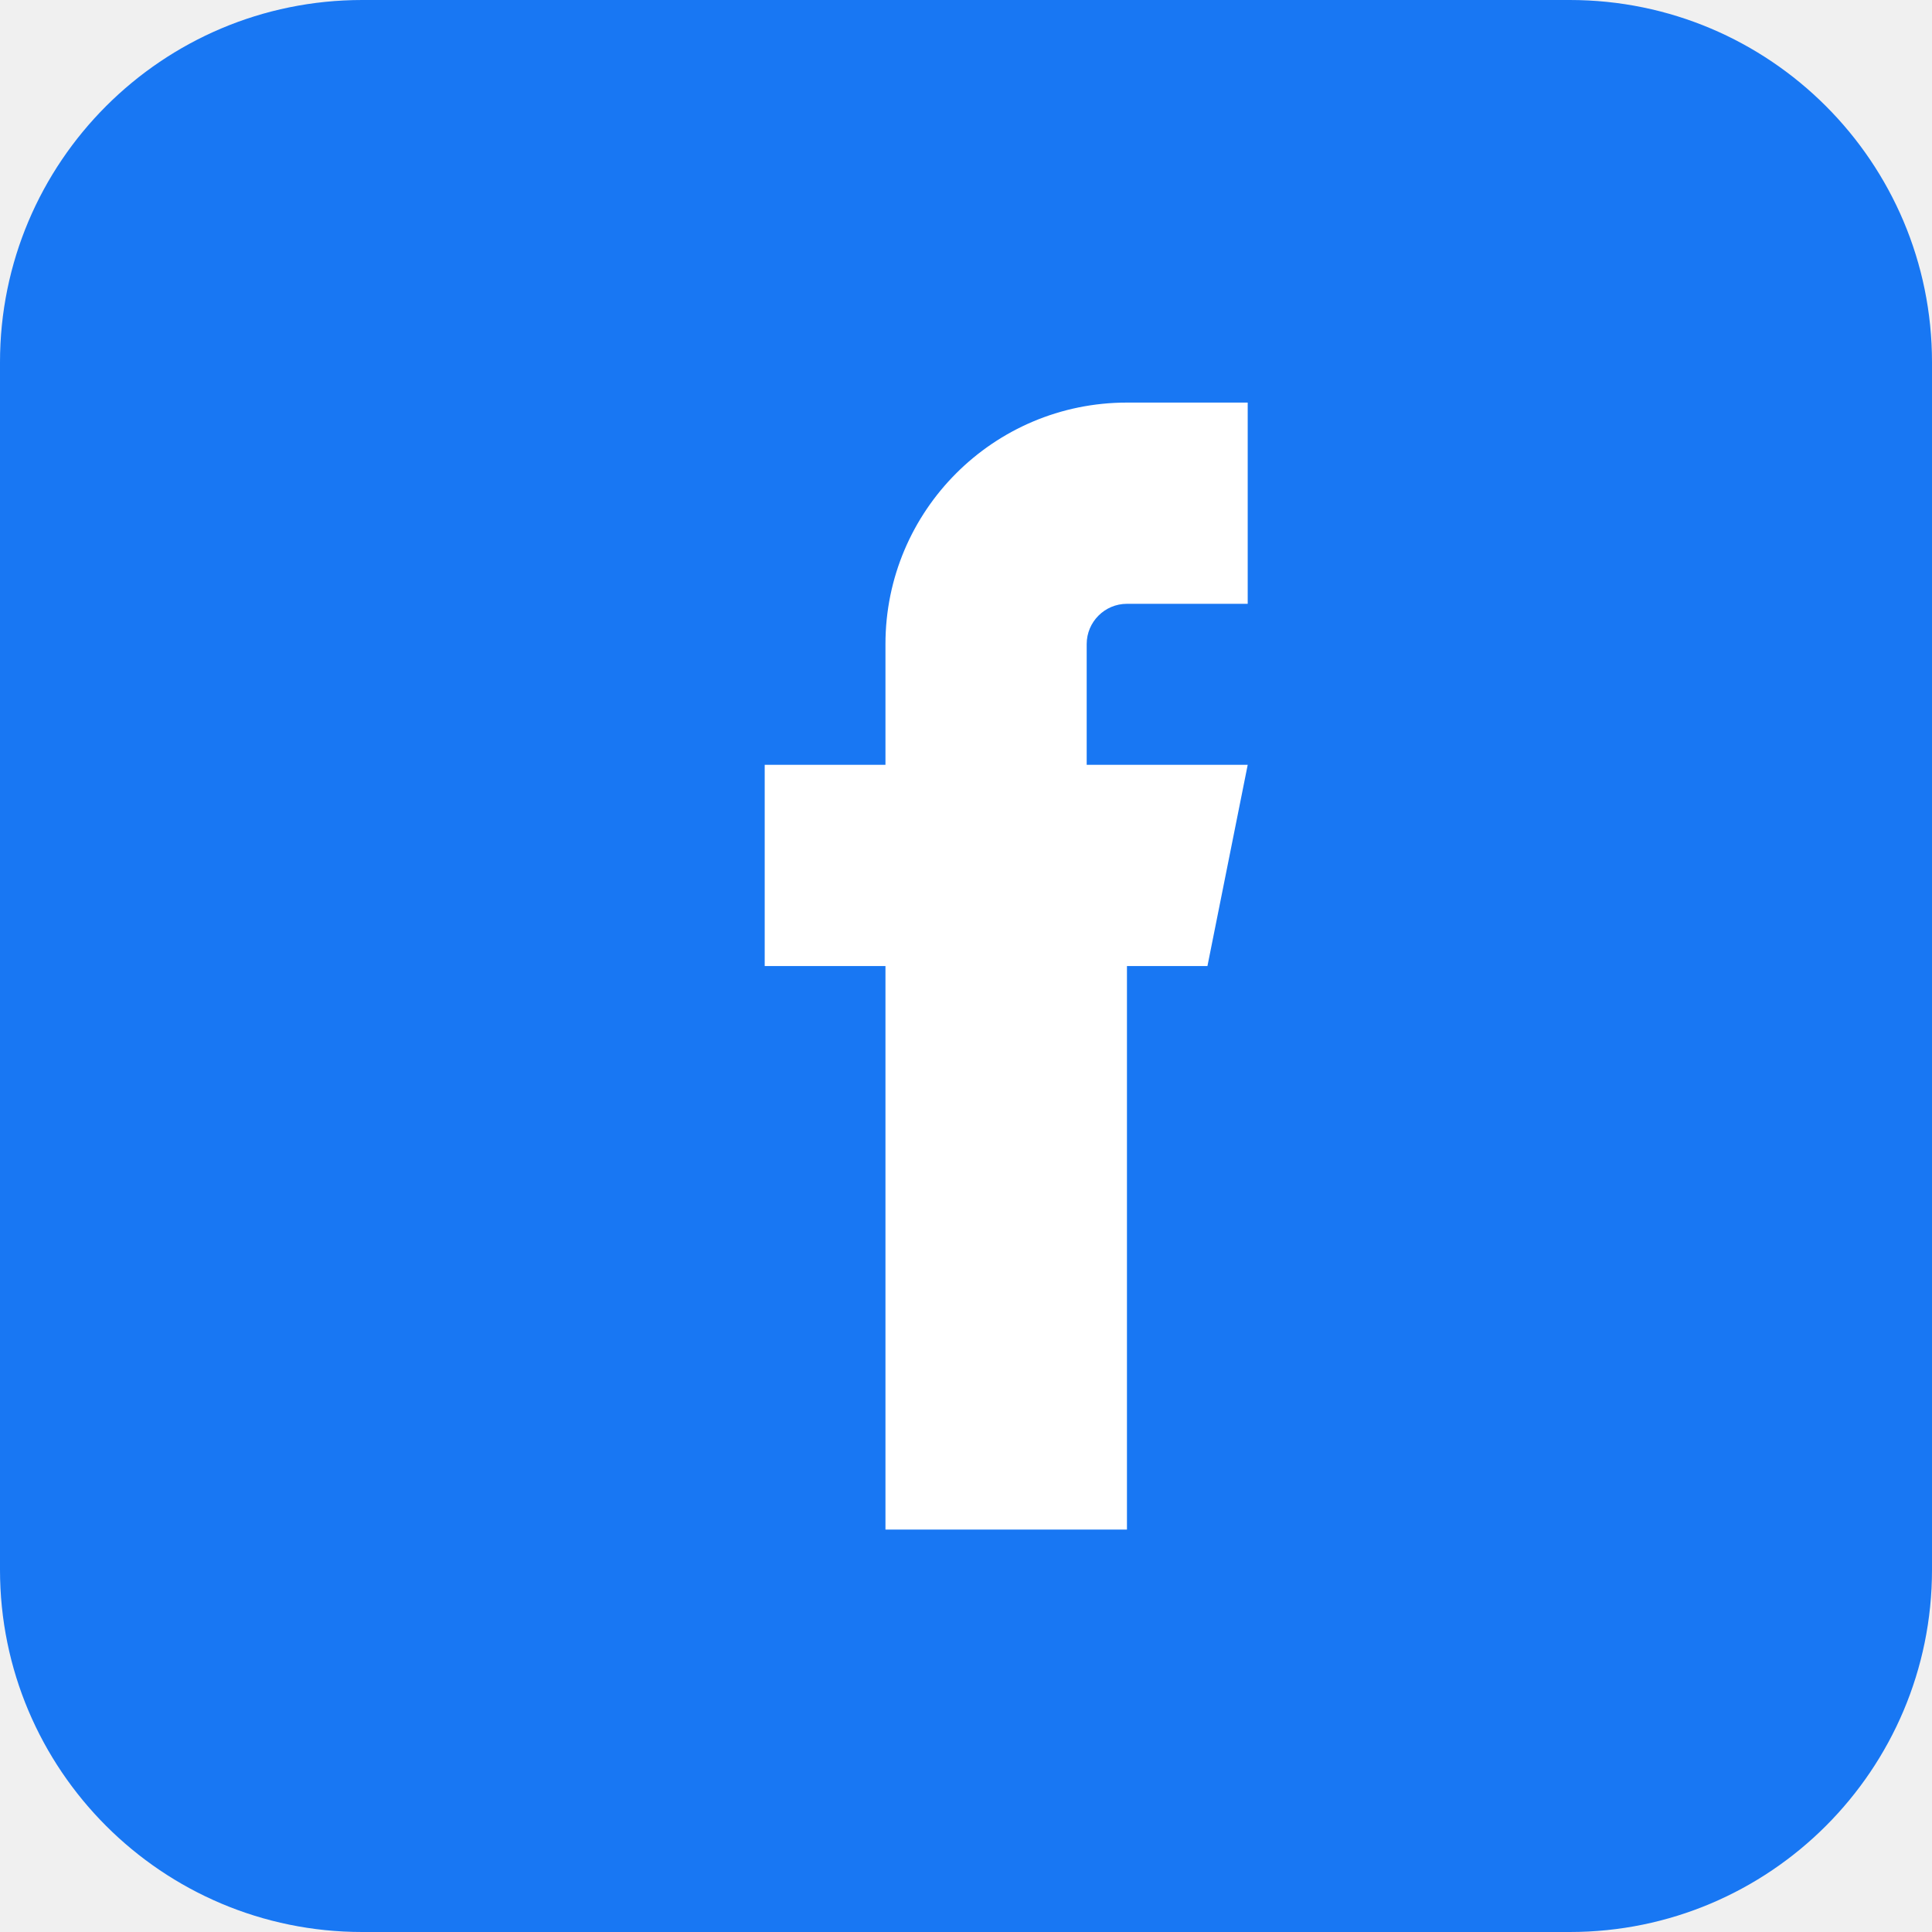
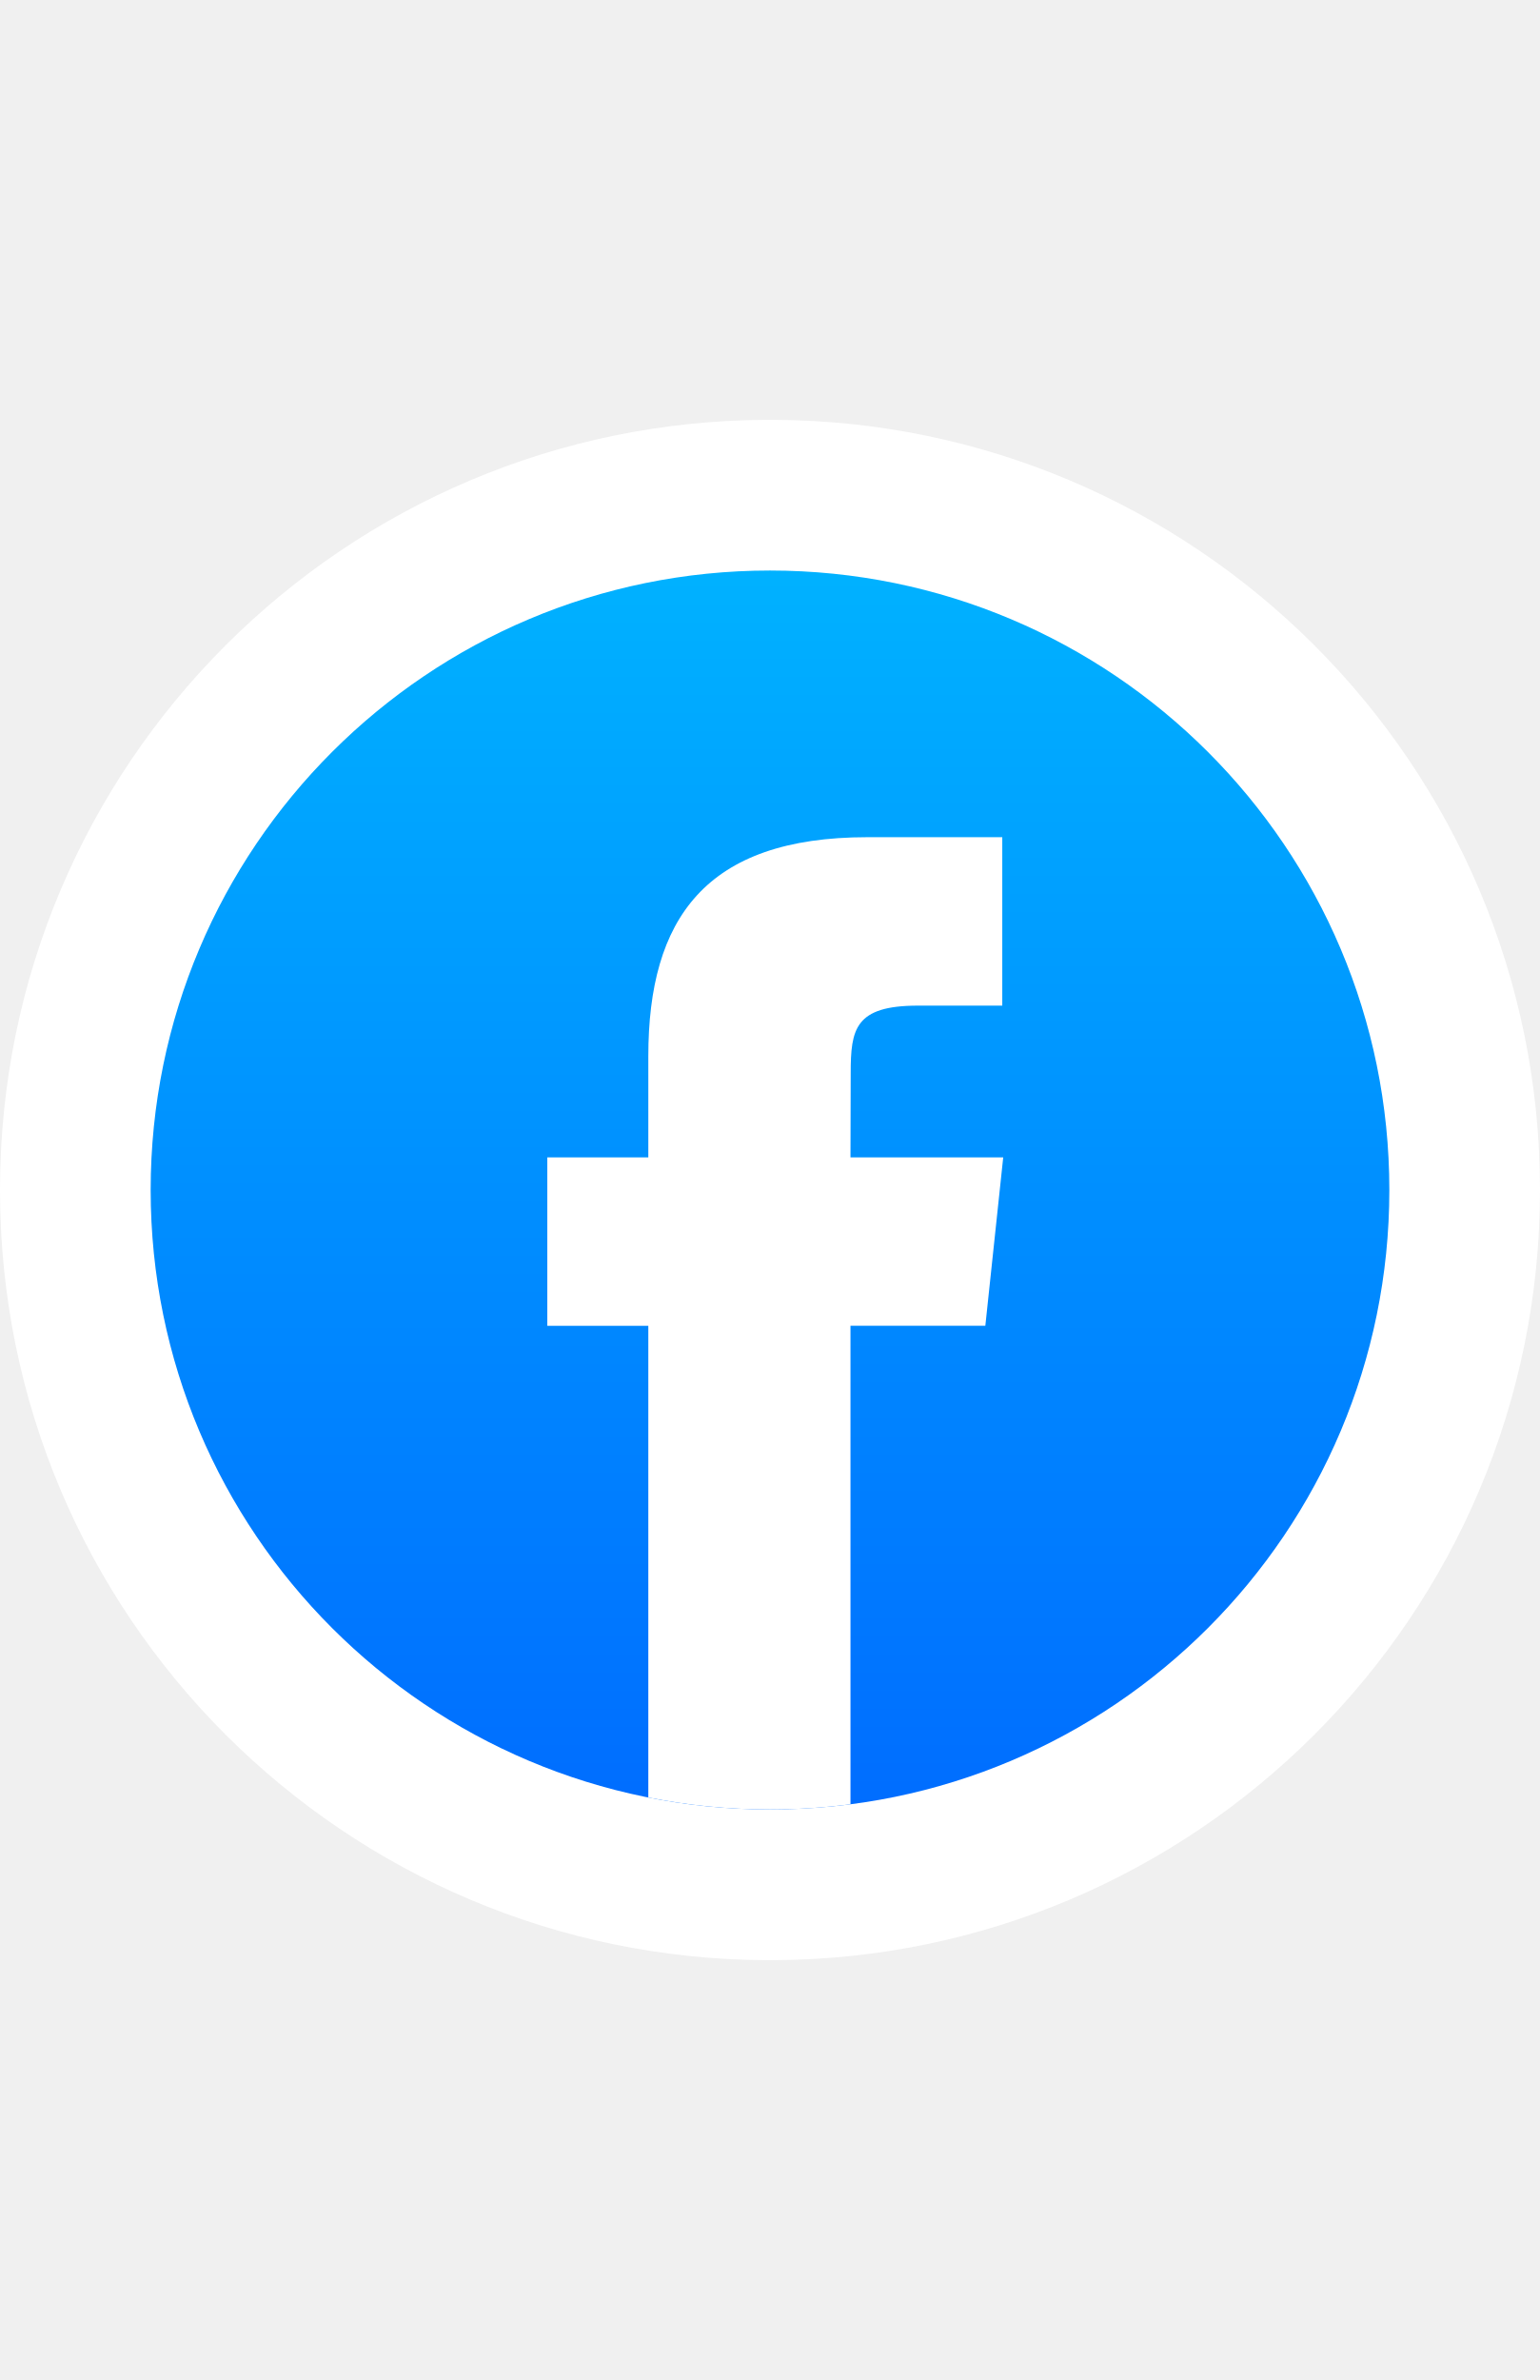
- <svg width="26" height="26" viewBox="0 0 32 32" fill="none">
-   <rect width="32" height="32" rx="6" fill="#1877F3" />
-   <path d="M22.667 16.001h-4.001v9.334h-4v-9.334h-2v-3.333h2v-2c0-2.209 1.791-4 4-4h2v3.333h-2c-.368 0-.667.299-.667.667v2h2.667l-.667 3.333z" fill="#fff" />
+ <svg xmlns="http://www.w3.org/2000/svg" clip-rule="evenodd" fill-rule="evenodd" height="2500" image-rendering="optimizeQuality" shape-rendering="geometricPrecision" text-rendering="geometricPrecision" viewBox="17006.82 17511.1 8157.8 8157.8" width="1618">
+   <linearGradient id="a" gradientUnits="userSpaceOnUse" x1="21085.72" x2="21085.72" y1="18249.39" y2="25150.62">
+     <stop offset="0" stop-color="#00b2ff" />
+     <stop offset="1" stop-color="#006aff" />
+   </linearGradient>
+   <circle cx="21085.72" cy="21590" fill="#fff" r="4078.9" />
+   <path d="M21085.72 18309.17c1811.95 0 3280.83 1468.88 3280.83 3280.83s-1468.88 3280.83-3280.83 3280.83-3280.83-1468.88-3280.83-3280.83 1468.88-3280.83 3280.83-3280.83z" fill="url(#a)" />
+   <path d="M21512.01 24843.29v-2534.17h714.43l94.7-891.91h-809.13l1.2-446.44c0-232.63 22.1-357.22 356.24-357.22h446.68v-892.06h-714.59c-858.35 0-1160.42 432.65-1160.42 1160.34v535.45h-535.07v891.99h535.07v2498.09c208.45 41.53 423.95 63.47 644.6 63.47a3310.9 3310.9 0 0 0 426.29-27.54z" fill="#fff" fill-rule="nonzero" />
</svg>
